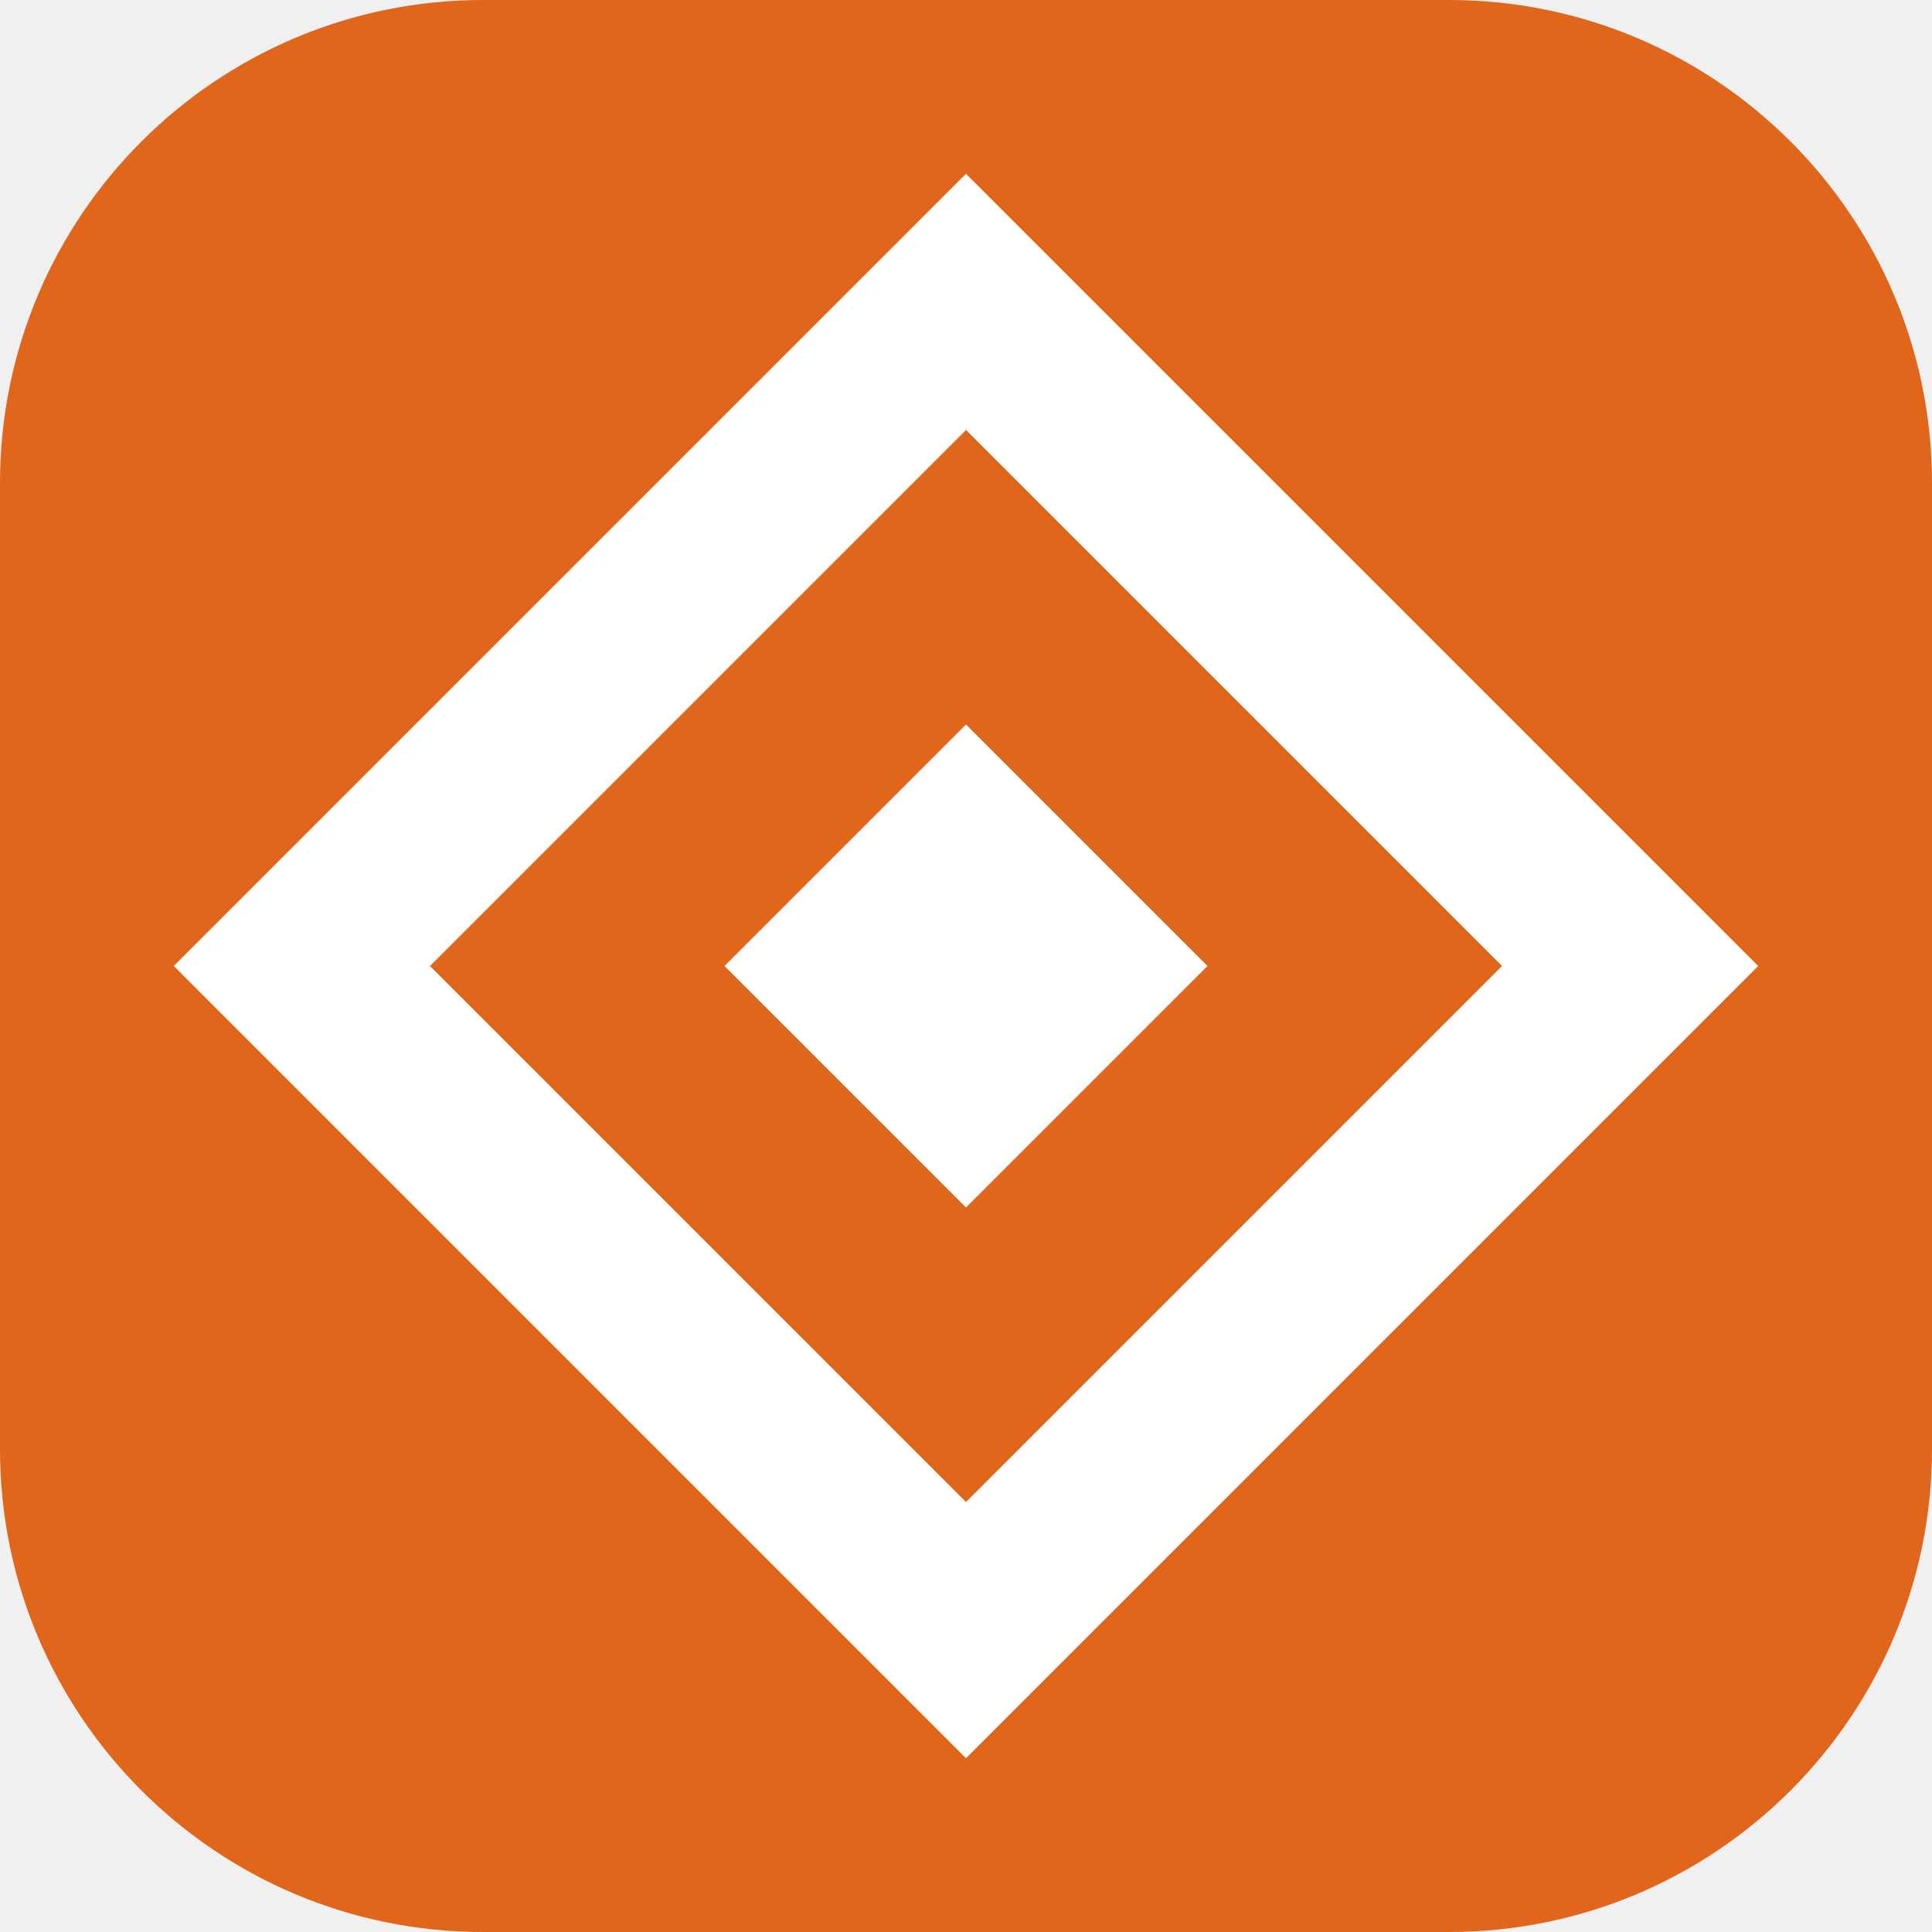
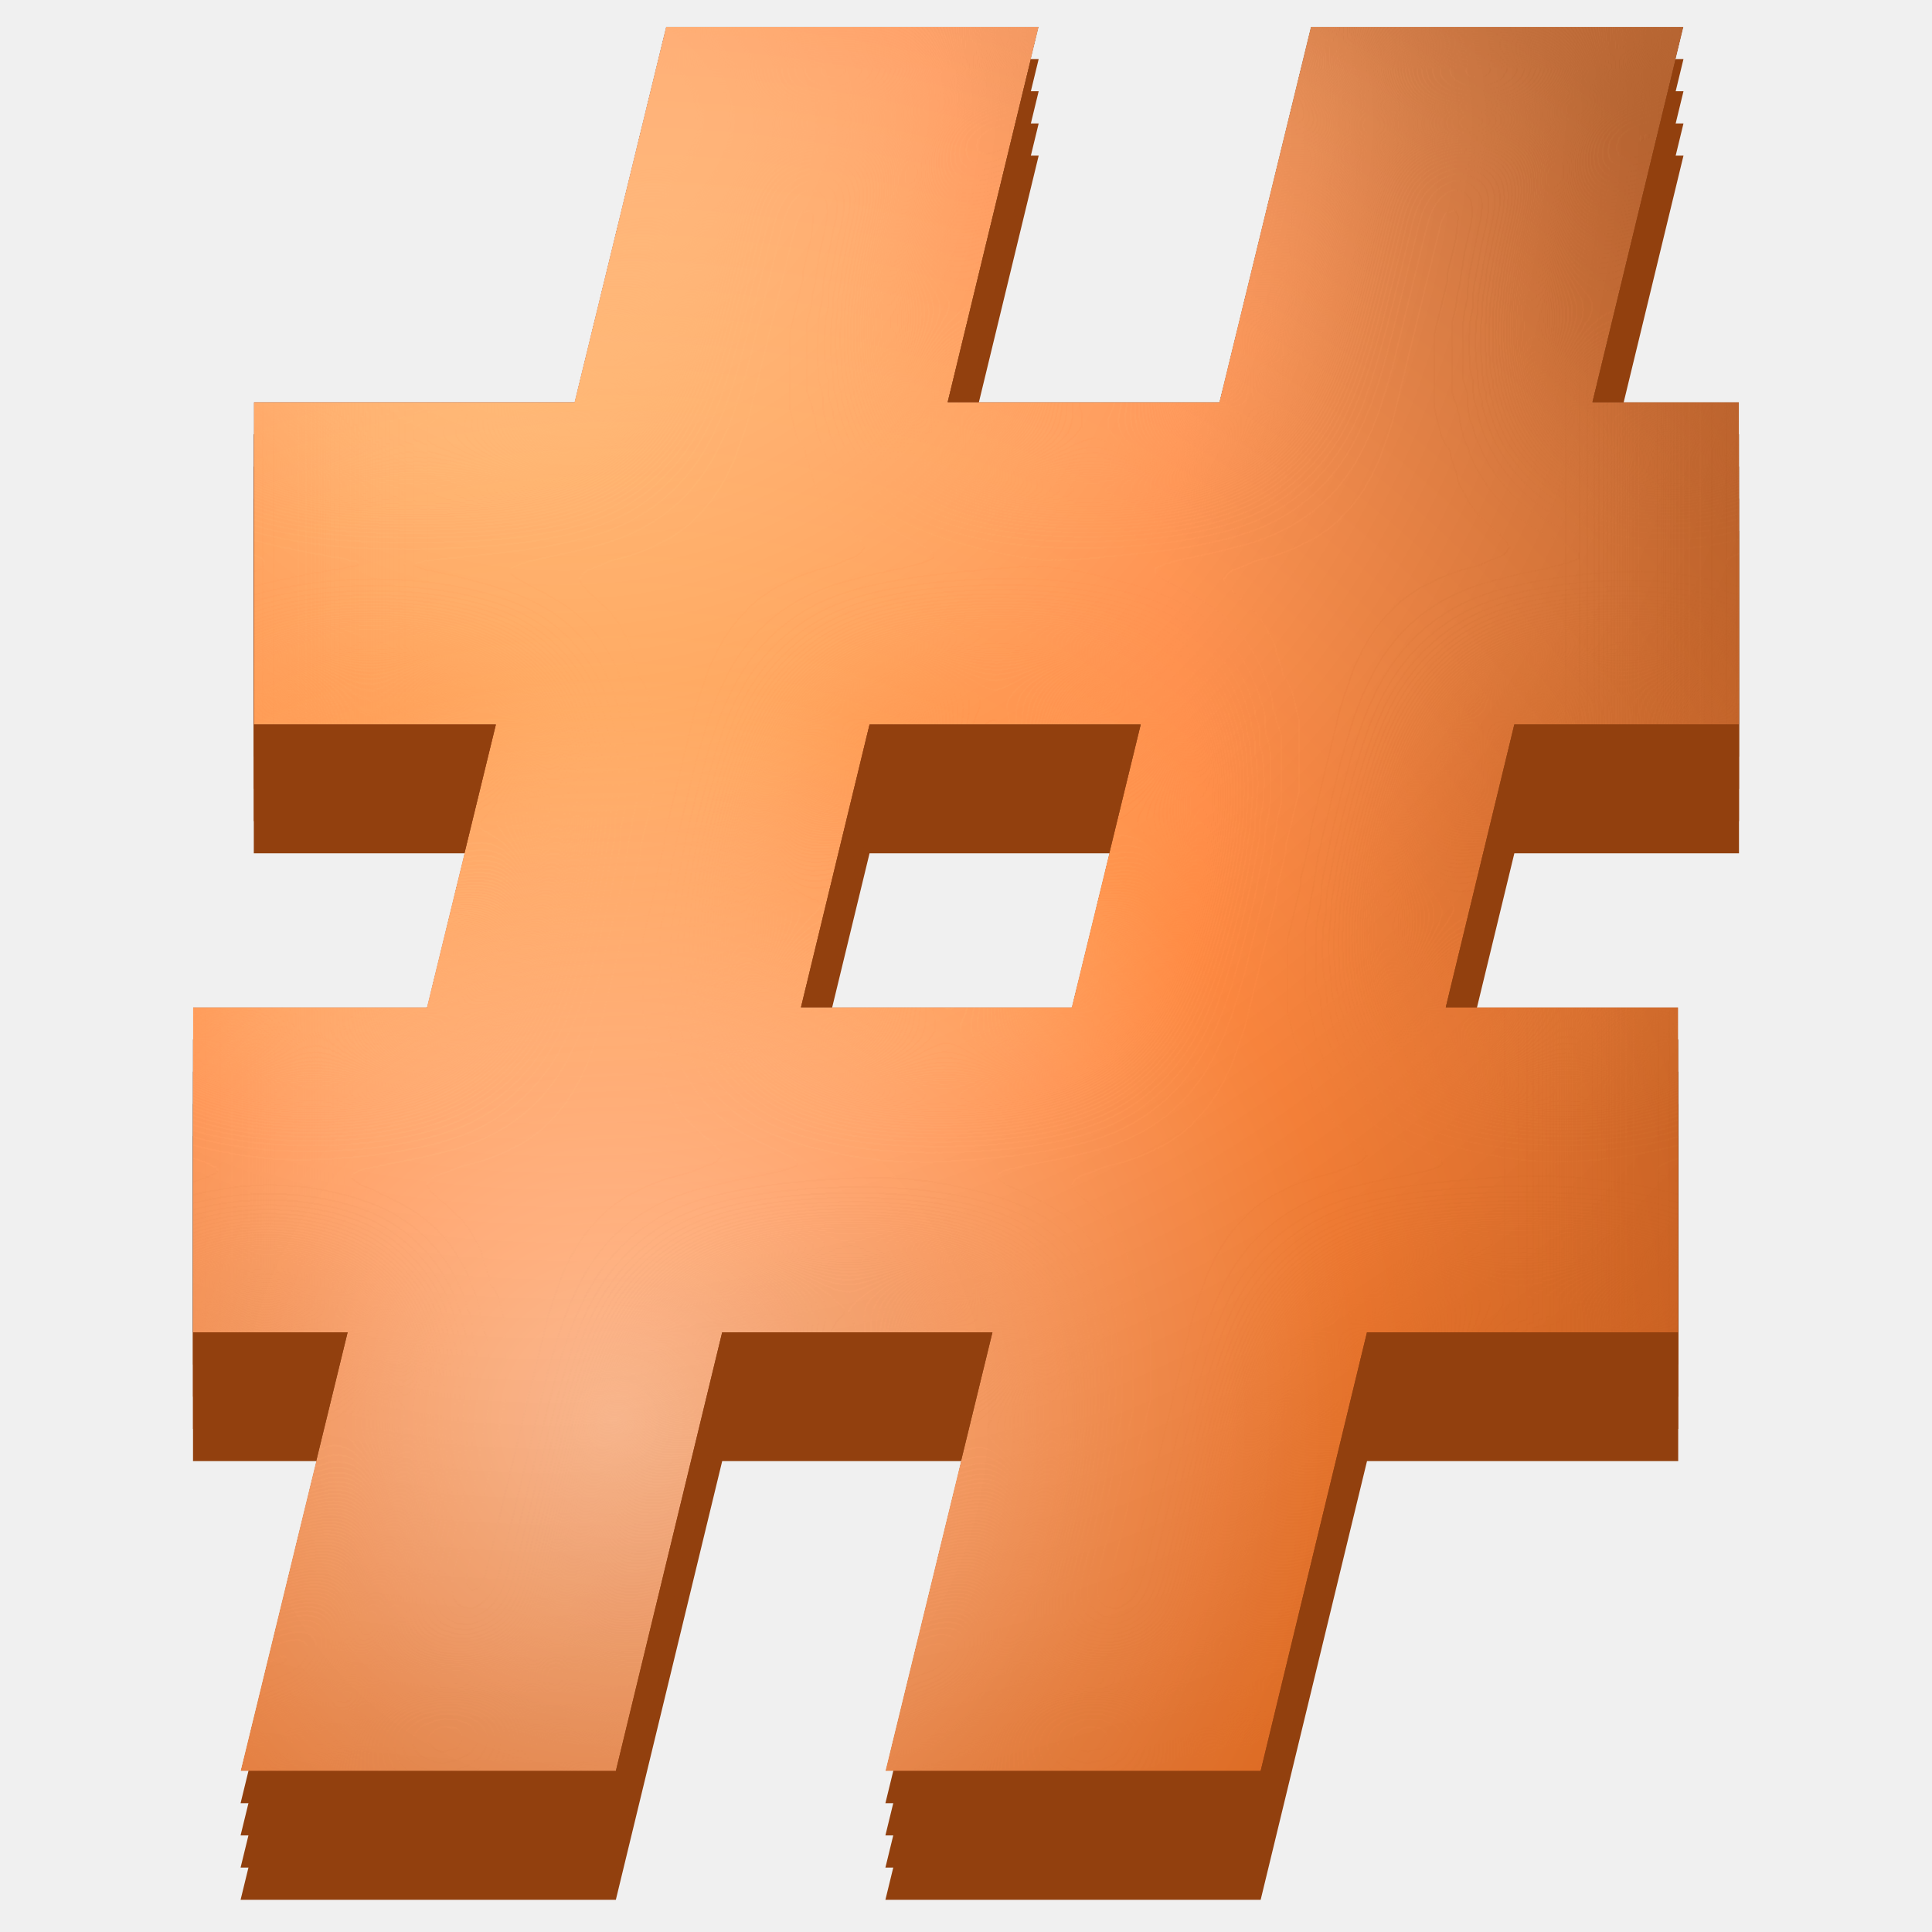
- <svg xmlns="http://www.w3.org/2000/svg" viewBox="0 0 64 64">
-   <rect width="64" height="64" rx="16" fill="#E0661B" />
-   <path d="M32 10 54 32 32 54 10 32Z" fill="none" stroke="white" stroke-width="6" />
-   <path d="M32 24 40 32 32 40 24 32Z" fill="white" />
+ <svg xmlns="http://www.w3.org/2000/svg" xmlns:xlink="http://www.w3.org/1999/xlink" width="64" height="64" viewBox="28 24 144 144">
+   <defs>
+     <symbol id="mG" viewBox="-37.5 0 660 660" overflow="visible">
+       <g fill="currentColor">
+         <path transform="matrix(1 0 0 -1 -14 660)" d="M276 0 437 660H578L418 0ZM14 166V289H576V166ZM32 0 193 660H334L174 0ZM37 396V518H599V396Z" />
+       </g>
+     </symbol>
+     <radialGradient id="ma" cx="173.7" cy="132" r="627" gradientUnits="userSpaceOnUse">
+       <stop offset="0" stop-color="#e9a378" />
+       <stop offset="0.45" stop-color="#E0661B" />
+       <stop offset="1" stop-color="#9b440f" />
+     </radialGradient>
+     <filter id="mv" x="-50%" y="-50%" width="200%" height="200%" color-interpolation-filters="sRGB">
+       <feGaussianBlur in="SourceGraphic" stdDeviation="5.4" result="h" />
+       <feDiffuseLighting in="h" surfaceScale="2" diffuseConstant="1" lighting-color="#fff" result="d">
+         <feDistantLight azimuth="225" elevation="60" />
+       </feDiffuseLighting>
+       <feComposite in="SourceGraphic" in2="d" operator="arithmetic" k1="0.364" k2="0.636" result="c" />
+       <feSpecularLighting in="h" surfaceScale="2" specularConstant="0.401" specularExponent="34" lighting-color="#fff" result="s">
+         <fePointLight x="70" y="30" z="160" />
+       </feSpecularLighting>
+       <feComposite in="s" in2="SourceGraphic" operator="in" result="s2" />
+       <feComposite in="c" in2="s2" operator="arithmetic" k2="1" k3="1" result="o" />
+       <feComposite in="o" in2="SourceGraphic" operator="in" />
+     </filter>
+     <filter id="me" x="-50%" y="-50%" width="200%" height="200%" color-interpolation-filters="sRGB">
+       <feMerge>
+         <feMergeNode in="SourceGraphic" />
+       </feMerge>
+     </filter>
+   </defs>
+   <g filter="url(#me)">
+     <use xlink:href="#mG" x="35" y="35.6" width="130" height="130" color="#92400e" />
+     <use xlink:href="#mG" x="35" y="33.2" width="130" height="130" color="#92400e" />
+     <use xlink:href="#mG" x="35" y="30.8" width="130" height="130" color="#92400e" />
+     <use xlink:href="#mG" x="35" y="28.4" width="130" height="130" color="#92400e" />
+   </g>
+   <g filter="url(#mv)">
+     <svg x="35" y="26" width="130" height="130" viewBox="-37.5 0 660 660" overflow="visible">
+       <g fill="url(#ma)">
+         <path transform="matrix(1 0 0 -1 -14 660)" d="M276 0 437 660H578L418 0ZM14 166V289H576V166ZM32 0 193 660H334L174 0ZM37 396V518H599V396Z" />
+       </g>
+     </svg>
+   </g>
</svg>
